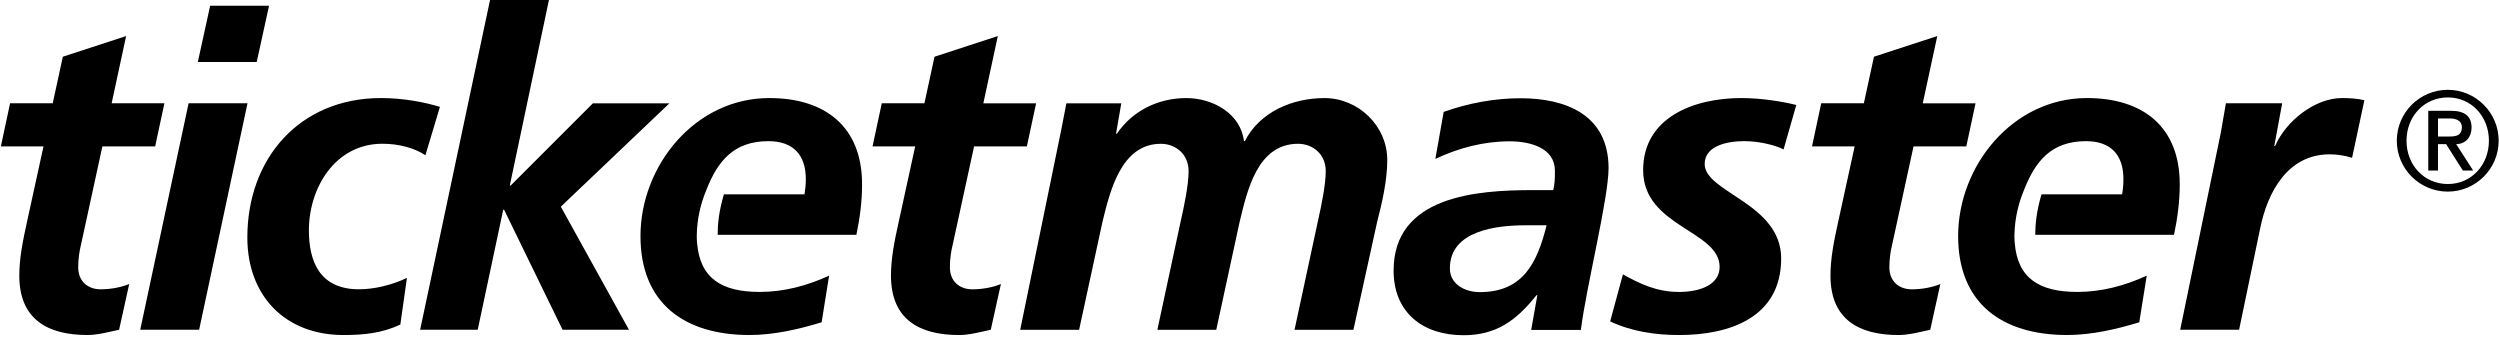
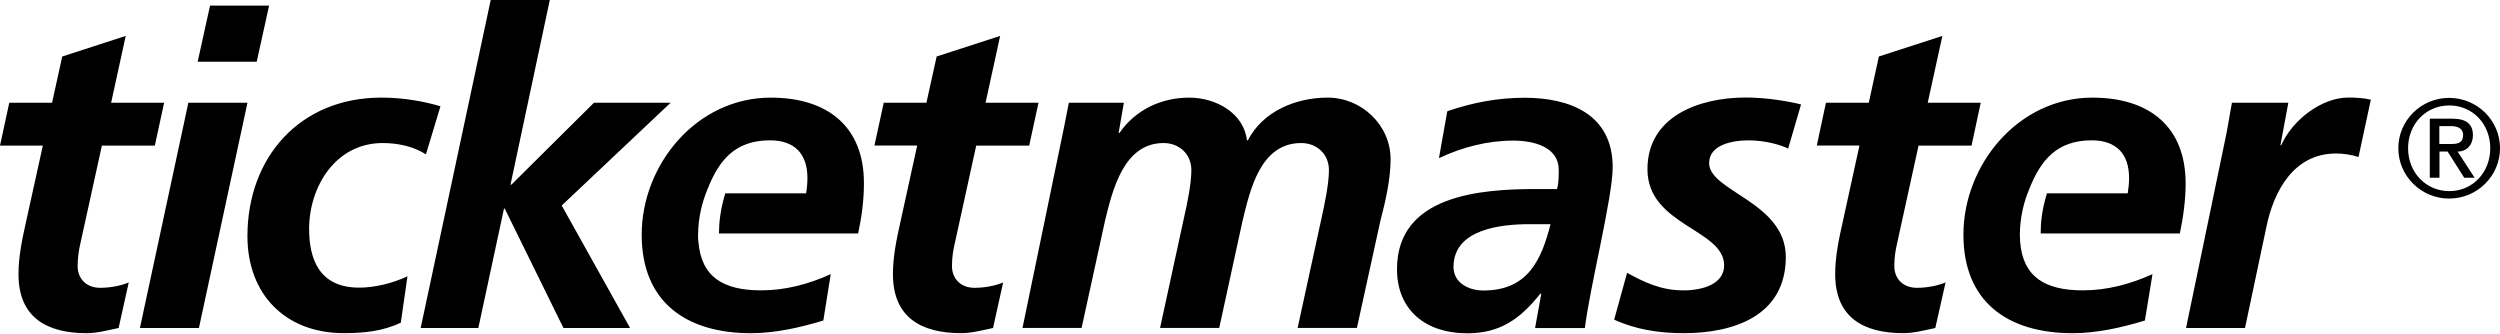
- <svg xmlns="http://www.w3.org/2000/svg" viewBox="0 0 144 20">
-   <defs>
-     <path id="a" d="M-271.92-343.336c-4.313 0-7.478 3.908-7.478 7.968 0 3.885 2.552 5.714 6.33 5.714 1.406 0 2.86-.333 4.186-.736l.434-2.695c-1.276.586-2.628.94-4.03.94-2.19 0-3.47-.77-3.63-2.825h-.006c-.005-.122-.018-.238-.018-.365 0-.023 0-.048.004-.07 0-.013-.004-.027-.004-.04h.004c.014-.894.216-1.778.556-2.592.656-1.665 1.588-2.813 3.602-2.813 1.43 0 2.17.783 2.17 2.182 0 .305-.023.583-.077.89h-4.68c-.303 1.026-.36 1.714-.364 2.334h8.056c.203-.963.333-1.928.333-2.92-.003-3.323-2.15-4.972-5.39-4.972zm-11.475 9.77c0-.507.076-.965.15-1.27l1.253-5.71h3.062l.537-2.487h-3.06l.84-3.883-3.676 1.194-.585 2.69h-2.478l-.533 2.487h2.472l-.968 4.417c-.23 1.04-.433 2.03-.433 3.043 0 2.516 1.632 3.43 3.955 3.43.588 0 1.252-.18 1.84-.306l.587-2.642c-.435.18-1.05.305-1.66.305-.767 0-1.302-.482-1.302-1.27zm-14.294-5.61c0 3.274 4.44 3.477 4.44 5.585 0 1.064-1.2 1.445-2.348 1.445-1.326 0-2.297-.484-3.267-1.016l-.742 2.717c1.252.583 2.63.788 4.01.788 2.935 0 5.92-1.018 5.92-4.42 0-3.195-4.44-3.806-4.44-5.456 0-1.04 1.275-1.32 2.297-1.32.97 0 1.915.28 2.282.48l.74-2.566c-.676-.17-1.95-.4-3.202-.4-2.706 0-5.69 1.09-5.69 4.16zm46.424 1.27c-1.367 0-2.39-1.088-2.39-2.49 0-1.4 1.023-2.486 2.39-2.486 1.352 0 2.37 1.087 2.37 2.487 0 1.4-1.018 2.488-2.37 2.488zm-.008-5.414c-1.62 0-2.942 1.312-2.942 2.925 0 1.61 1.322 2.922 2.942 2.922s2.942-1.31 2.942-2.922c0-1.613-1.323-2.925-2.942-2.925zm-55.902 11.185c-.87 0-1.74-.454-1.74-1.368 0-2.21 2.757-2.486 4.418-2.486h1.2c-.538 2.106-1.327 3.855-3.878 3.855zm2.372-11.192c-1.53 0-3.01.28-4.468.787l-.484 2.717c1.352-.634 2.81-1.017 4.314-1.017 1.2 0 2.628.383 2.628 1.7 0 .383 0 .764-.102 1.118h-1.2c-3.213 0-8.065.332-8.065 4.645 0 2.41 1.685 3.73 4.057 3.73 1.89 0 3.065-.836 4.237-2.307h.05l-.354 2.004h2.885c.305-2.46 1.608-7.592 1.608-9.343 0-3.07-2.48-4.034-5.107-4.034zm52.967 2.69v-1.037h.67c.357 0 .708.114.708.502 0 .445-.28.535-.708.535h-.67zm1.94-.51c0-.647-.39-.965-1.18-.965h-1.32v3.428h.56v-1.514h.473l.964 1.514h.594l-.98-1.514c.538 0 .888-.4.888-.948zm-11.098.576h-.05l.46-2.463h-3.27c-.1.61-.205 1.193-.305 1.752l-2.347 11.318h3.42l1.224-5.86c.436-2.11 1.61-4.267 4.034-4.267.434 0 .92.076 1.303.204l.716-3.326c-.41-.1-.87-.125-1.305-.125-1.583 0-3.267 1.345-3.88 2.766zm-55.2-2.766c-1.837 0-3.75.786-4.62 2.486h-.053c-.18-1.574-1.787-2.486-3.344-2.486-1.61 0-3.115.71-4.033 2.055h-.05l.306-1.753h-3.19c-.077.406-.18.94-.282 1.448l-2.4 11.624h3.423l1.355-6.22c.432-1.75 1.073-4.517 3.392-4.517.87 0 1.61.61 1.61 1.574 0 .787-.255 2.006-.434 2.79l-1.38 6.373h3.423l1.35-6.22c.436-1.774 1.02-4.516 3.398-4.516.868 0 1.61.61 1.61 1.574 0 .787-.257 2.006-.436 2.79l-1.38 6.373h3.423l1.375-6.244c.283-1.063.59-2.388.59-3.552 0-1.983-1.687-3.58-3.65-3.58zm-65.952.303l-2.807 13.072h3.42l2.806-13.073h-3.42zm6.987 7.334c0-2.46 1.53-4.998 4.263-4.998.945 0 1.836.228 2.5.66l.843-2.79c-.918-.278-2.143-.508-3.42-.508-4.724 0-7.76 3.475-7.76 8.044 0 3.377 2.197 5.637 5.59 5.637 1.124 0 2.247-.105 3.293-.613l.383-2.69c-.894.43-1.94.66-2.78.66-2.353 0-2.913-1.7-2.913-3.4zm-2.314-12.97h-3.42l-.717 3.25h3.42l.716-3.25zm29.046 5.334c-4.312 0-7.48 3.908-7.48 7.968 0 3.885 2.552 5.714 6.33 5.714 1.405 0 2.86-.333 4.186-.736l.433-2.695c-1.275.586-2.624.94-4.03.94-2.19 0-3.468-.77-3.632-2.825h-.002c-.006-.122-.018-.238-.018-.365l.003-.07v-.04c.017-.894.213-1.778.556-2.592.657-1.665 1.588-2.813 3.605-2.813 1.43 0 2.17.783 2.17 2.182 0 .305-.025.583-.08.89h-4.677c-.302 1.026-.355 1.714-.36 2.334h8.053c.202-.963.335-1.928.335-2.92 0-3.323-2.146-4.972-5.388-4.972zm-5.802.303h-4.442l-4.77 4.747h-.056l2.275-10.714h-3.422l-4.057 19.04h3.34l1.484-6.93h.05l3.395 6.93h3.855l-3.956-7.11 6.304-5.963zm16.287 9.467c0-.507.08-.965.154-1.27l1.25-5.71h3.066l.538-2.487H-336l.844-3.883-3.677 1.194-.59 2.69h-2.473l-.54 2.487h2.48l-.97 4.417c-.23 1.04-.436 2.03-.436 3.043 0 2.516 1.635 3.43 3.958 3.43.587 0 1.25-.18 1.838-.306l.587-2.642c-.434.18-1.044.305-1.66.305-.765 0-1.303-.482-1.303-1.27zm-50.614 0c0-.507.08-.965.155-1.27l1.248-5.71h3.067l.535-2.487h-3.064l.842-3.883-3.674 1.194-.59 2.69h-2.476l-.535 2.487h2.478l-.97 4.417c-.23 1.04-.436 2.03-.436 3.043 0 2.516 1.636 3.43 3.96 3.43.585 0 1.25-.18 1.837-.306l.586-2.642c-.433.18-1.047.305-1.66.305-.764 0-1.303-.482-1.303-1.27z" />
-   </defs>
-   <g class="st0">
-     <defs>
-       <path id="b" d="M-443.05-378h1024v768h-1024z" />
-     </defs>
-     <path class="st1" d="M-398.05-354h154.718v29.355H-398.05z" />
-   </g>
-   <g>
-     <path class="st2" d="M88.55 17.004h-.05c-1.165 1.47-2.33 2.305-4.204 2.305-2.354 0-4.025-1.318-4.025-3.724 0-4.305 4.81-4.634 8.002-4.634h1.19c.1-.355.1-.735.1-1.115 0-1.316-1.417-1.696-2.607-1.696-1.495 0-2.938.38-4.28 1.014l.48-2.71c1.445-.506 2.914-.785 4.433-.785 2.608 0 5.064.96 5.064 4.025 0 1.747-1.29 6.863-1.595 9.32h-2.862l.356-2m-3.317-.178c2.533 0 3.318-1.747 3.85-3.85h-1.19c-1.647 0-4.382.28-4.382 2.483 0 .91.862 1.367 1.723 1.367zM.58 5.95h2.457l.582-2.683 3.646-1.19L6.43 5.95h3.04l-.533 2.483h-3.04l-1.24 5.698c-.076.305-.152.76-.152 1.267 0 .785.532 1.266 1.292 1.266.608 0 1.215-.126 1.646-.304l-.583 2.633c-.583.126-1.24.304-1.823.304-2.304 0-3.925-.91-3.925-3.42 0-1.01.203-2 .43-3.037l.963-4.407H.05L.58 5.95zM10.863 5.95h3.393L11.47 18.994H8.077L10.863 5.95m1.24-5.62h3.394l-.71 3.24h-3.392l.71-3.24zM24.504 8.94c-.66-.43-1.545-.66-2.482-.66-2.71 0-4.23 2.533-4.23 4.99 0 1.696.558 3.393 2.888 3.393.836 0 1.874-.228 2.76-.658l-.38 2.685c-1.038.506-2.152.608-3.267.608-3.368 0-5.546-2.253-5.546-5.62 0-4.56 3.014-8.03 7.7-8.03 1.265 0 2.48.23 3.393.507l-.836 2.785zM28.226 0h3.393l-2.255 10.687h.05l4.736-4.736h4.408l-6.255 5.953 3.925 7.09h-3.824l-3.368-6.913h-.05l-1.47 6.913H24.2M50.79 5.95h2.456l.582-2.683 3.647-1.19-.835 3.874h3.04l-.533 2.483h-3.04l-1.24 5.698c-.077.305-.153.76-.153 1.267 0 .785.532 1.266 1.292 1.266.608 0 1.216-.126 1.646-.304l-.583 2.633c-.583.126-1.242.304-1.824.304-2.304 0-3.925-.91-3.925-3.42 0-1.01.204-2 .432-3.037l.962-4.407h-2.456l.532-2.482z" />
-     <path class="st2" d="M49.655 10.61c0-3.317-2.127-4.962-5.343-4.962-4.28 0-7.42 3.9-7.42 7.952 0 3.875 2.532 5.697 6.28 5.697 1.394 0 2.837-.33 4.154-.734l.43-2.685c-1.266.583-2.608.937-4 .937-2.17 0-3.44-.77-3.603-2.822h-.003c-.006-.12-.017-.235-.017-.36l.002-.072v-.037c.016-.893.212-1.774.553-2.587.652-1.66 1.574-2.806 3.573-2.806 1.42 0 2.154.785 2.154 2.178 0 .304-.026.582-.076.886h-4.643c-.3 1.025-.354 1.712-.36 2.33h7.992c.2-.963.328-1.925.328-2.913zM61.143 7.395c.1-.506.202-1.038.28-1.444h3.164l-.304 1.75h.05c.912-1.343 2.406-2.052 4-2.052 1.546 0 3.14.91 3.318 2.482h.052c.86-1.697 2.76-2.482 4.584-2.482 1.95 0 3.62 1.595 3.62 3.57 0 1.166-.303 2.483-.58 3.546l-1.37 6.23h-3.392l1.368-6.358c.177-.785.43-2 .43-2.785 0-.96-.734-1.57-1.595-1.57-2.356 0-2.938 2.736-3.368 4.51l-1.343 6.203h-3.393l1.367-6.357c.178-.785.432-2 .432-2.785 0-.96-.735-1.57-1.596-1.57-2.304 0-2.938 2.76-3.368 4.51l-1.342 6.203h-3.393l2.38-11.598zM102.733 8.607c-.365-.198-1.302-.477-2.264-.477-1.014 0-2.28.28-2.28 1.316 0 1.646 4.406 2.255 4.406 5.445 0 3.394-2.963 4.407-5.875 4.407-1.366 0-2.734-.202-3.975-.785l.735-2.71c.962.532 1.924 1.013 3.24 1.013 1.14 0 2.33-.38 2.33-1.443 0-2.102-4.405-2.306-4.405-5.572 0-3.064 2.962-4.153 5.647-4.153 1.24 0 2.507.228 3.175.4l-.734 2.56zM104.9 5.95h2.458l.582-2.683 3.647-1.19-.836 3.874h3.04l-.532 2.483h-3.04l-1.24 5.698c-.076.305-.152.76-.152 1.267 0 .785.532 1.266 1.29 1.266.61 0 1.216-.126 1.647-.304l-.582 2.633c-.582.126-1.24.304-1.822.304-2.305 0-3.925-.91-3.925-3.42 0-1.01.203-2 .43-3.037l.963-4.407h-2.456l.53-2.482zM127.908 7.7c.1-.558.203-1.14.304-1.75h3.242l-.456 2.458h.05c.61-1.42 2.28-2.76 3.85-2.76.43 0 .887.024 1.29.126l-.708 3.317c-.38-.126-.86-.202-1.29-.202-2.407 0-3.572 2.152-4.002 4.254l-1.216 5.85h-3.393l2.328-11.293zM125.553 10.61c0-3.317-2.127-4.962-5.344-4.962-4.28 0-7.42 3.9-7.42 7.952 0 3.875 2.53 5.697 6.28 5.697 1.393 0 2.836-.33 4.153-.734l.43-2.685c-1.266.583-2.607.937-4 .937-2.17 0-3.44-.77-3.603-2.822h-.002c-.006-.12-.017-.235-.017-.36l.003-.072v-.037c.016-.893.212-1.774.553-2.587.65-1.66 1.574-2.806 3.573-2.806 1.417 0 2.15.785 2.15 2.178 0 .304-.024.582-.075.886h-4.644c-.3 1.025-.353 1.712-.36 2.33h7.993c.203-.963.33-1.925.33-2.913zM140.99 5.173c1.615 0 2.933 1.315 2.933 2.934 0 1.615-1.32 2.93-2.933 2.93-1.616 0-2.934-1.315-2.934-2.93 0-1.62 1.318-2.934 2.934-2.934zM141 10.6c1.346 0 2.362-1.09 2.362-2.493 0-1.405-1.017-2.495-2.363-2.495-1.366 0-2.384 1.09-2.384 2.495 0 1.404 1.018 2.493 2.383 2.493zm-1.13-4.217h1.314c.79 0 1.178.318 1.178.97 0 .55-.35.948-.887.948l.978 1.52h-.595l-.96-1.52h-.47v1.52h-.56V6.384zm.56 1.48h.664c.43 0 .71-.09.71-.537 0-.39-.35-.504-.71-.504h-.665v1.04z" />
-   </g>
+ <svg xmlns="http://www.w3.org/2000/svg" width="150" height="20" viewBox="0 0 150 20">
+   <path d="M125.552 5.857c-4.467 0-7.747 4.033-7.747 8.225 0 4.02 2.644 5.91 6.562 5.91 1.45 0 2.958-.344 4.327-.76l.455-2.783c-1.327.6-2.728.972-4.177.972-2.264 0-3.597-.797-3.765-2.922 0-.125-.015-.242-.015-.38v-.073-.037c.015-.92.21-1.84.57-2.682.682-1.715 1.647-2.907 3.742-2.907 1.473 0 2.24.812 2.24 2.26 0 .31-.028.597-.08.92h-4.85c-.313 1.058-.373 1.767-.373 2.407h8.35c.206-.992.346-1.992.346-3.016-.005-3.43-2.224-5.133-5.586-5.133zm-11.895 10.096c0-.533.088-.994.16-1.314l1.296-5.904h3.18l.55-2.57h-3.18l.88-4.01-3.81 1.234-.606 2.775h-2.57l-.55 2.57h2.56l-1 4.565c-.242 1.074-.456 2.098-.456 3.148 0 2.602 1.694 3.543 4.097 3.543.613 0 1.296-.18 1.91-.31l.617-2.733c-.455.19-1.1.322-1.723.322-.803 0-1.353-.514-1.353-1.317zm-14.81-5.8c0 3.382 4.602 3.593 4.602 5.77 0 1.097-1.246 1.5-2.44 1.5-1.376 0-2.38-.507-3.384-1.054l-.775 2.81c1.306.6 2.726.812 4.16.812 3.04 0 6.138-1.053 6.138-4.572 0-3.295-4.6-3.93-4.6-5.632 0-1.074 1.318-1.366 2.38-1.366 1.005 0 1.98.292 2.36.497l.775-2.652c-.703-.176-2.03-.416-3.326-.416-2.8.005-5.89 1.13-5.89 4.3zm48.114 1.314c-1.412 0-2.476-1.125-2.476-2.57 0-1.454 1.062-2.57 2.477-2.57 1.4 0 2.454 1.116 2.454 2.57 0 1.445-1.055 2.57-2.453 2.57zm-.015-5.594c-1.678 0-3.047 1.352-3.047 3.023 0 1.66 1.37 3.018 3.047 3.018 1.686 0 3.055-1.36 3.055-3.018 0-1.672-1.37-3.023-3.055-3.023zM89.005 17.43c-.9 0-1.795-.47-1.795-1.41 0-2.28 2.854-2.57 4.577-2.57h1.246c-.556 2.175-1.38 3.98-4.03 3.98zm2.468-11.564c-1.59 0-3.12.284-4.636.81l-.5 2.813c1.4-.66 2.908-1.053 4.47-1.053 1.244 0 2.717.394 2.717 1.752 0 .394 0 .79-.103 1.154h-1.236c-3.332 0-8.365.352-8.365 4.807 0 2.483 1.75 3.85 4.212 3.85 1.955 0 3.18-.853 4.387-2.38h.058l-.373 2.066h2.987c.315-2.54 1.67-7.846 1.67-9.65 0-3.177-2.565-4.17-5.29-4.17zM146.36 8.64V7.566h.702c.367 0 .726.125.726.526 0 .46-.278.548-.726.548h-.703zm2.015-.525c0-.672-.396-.993-1.225-.993h-1.362v3.542h.58v-1.57h.49l.995 1.57h.623l-1.02-1.57c.553 0 .92-.41.92-.98zm-11.5.598h-.05l.475-2.55h-3.384c-.11.63-.22 1.234-.322 1.813l-2.432 11.704h3.538l1.282-6.057c.445-2.184 1.662-4.413 4.174-4.413.447 0 .953.073 1.354.212l.74-3.44c-.418-.102-.9-.13-1.354-.13-1.64.005-3.382 1.394-4.02 2.86zm-57.21-2.856c-1.907 0-3.894.812-4.793 2.564h-.056c-.183-1.628-1.85-2.563-3.464-2.563-1.67 0-3.23.73-4.183 2.12h-.052l.314-1.813H64.13c-.08.424-.19.972-.294 1.498L61.35 19.678h3.545L66.3 13.25c.443-1.812 1.11-4.668 3.513-4.668.904 0 1.67.628 1.67 1.63 0 .81-.263 2.066-.45 2.884l-1.43 6.582h3.55l1.4-6.428c.45-1.834 1.055-4.668 3.52-4.668.9 0 1.663.628 1.663 1.63 0 .81-.264 2.074-.446 2.884l-1.433 6.582h3.557l1.414-6.45c.292-1.103.607-2.47.607-3.673.003-2.054-1.747-3.698-3.77-3.698zm-68.364.308L8.395 19.68h3.54l2.913-13.515H11.3zm7.245 7.58c0-2.54 1.585-5.163 4.416-5.163.98 0 1.905.233 2.594.68l.872-2.886c-.952-.285-2.22-.52-3.545-.52-4.892 0-8.037 3.586-8.037 8.313 0 3.49 2.273 5.82 5.79 5.82 1.164 0 2.328-.11 3.412-.628l.4-2.783c-.927.437-2.015.68-2.883.68-2.438.01-3.017-1.76-3.017-3.514zm-2.4-13.41h-3.543l-.743 3.368h3.543l.743-3.368zm30.108 5.522c-4.472 0-7.753 4.033-7.753 8.225 0 4.02 2.644 5.91 6.562 5.91 1.454 0 2.963-.344 4.336-.76l.446-2.783c-1.322.6-2.718.972-4.175.972-2.272 0-3.597-.797-3.766-2.922H41.9c-.007-.125-.018-.242-.018-.38 0-.022.004-.052.004-.073v-.037c.015-.92.22-1.84.575-2.682.678-1.715 1.645-2.907 3.735-2.907 1.483 0 2.25.812 2.25 2.26 0 .31-.026.597-.08.92h-4.85c-.315 1.058-.37 1.767-.378 2.407h8.35c.213-.992.348-1.992.348-3.016.002-3.43-2.22-5.133-5.582-5.133zm-6.017.308h-4.6l-4.948 4.91h-.058L32.988 0h-3.545L25.24 19.68h3.46l1.538-7.158h.05l3.52 7.158h3.997l-4.102-7.35 6.533-6.165zm16.882 9.788c0-.533.08-.994.16-1.314l1.294-5.904h3.18l.556-2.57h-3.176l.876-4.01-3.81 1.234-.614 2.775h-2.56l-.56 2.57h2.565l-1 4.565c-.242 1.074-.454 2.098-.454 3.148 0 2.602 1.695 3.543 4.1 3.543.61 0 1.298-.18 1.906-.31l.607-2.733c-.45.19-1.08.322-1.722.322-.79 0-1.35-.514-1.35-1.317zm-52.46 0c0-.533.084-.994.157-1.314l1.297-5.904H9.29l.557-2.57h-3.18l.876-4.01L3.735 3.39l-.612 2.776H.556L0 8.736h2.57L1.564 13.3c-.238 1.073-.455 2.1-.455 3.15 0 2.6 1.695 3.542 4.105 3.542.607 0 1.296-.184 1.903-.314l.608-2.732c-.446.19-1.084.322-1.717.322-.795.002-1.352-.512-1.352-1.315z" />
</svg>
